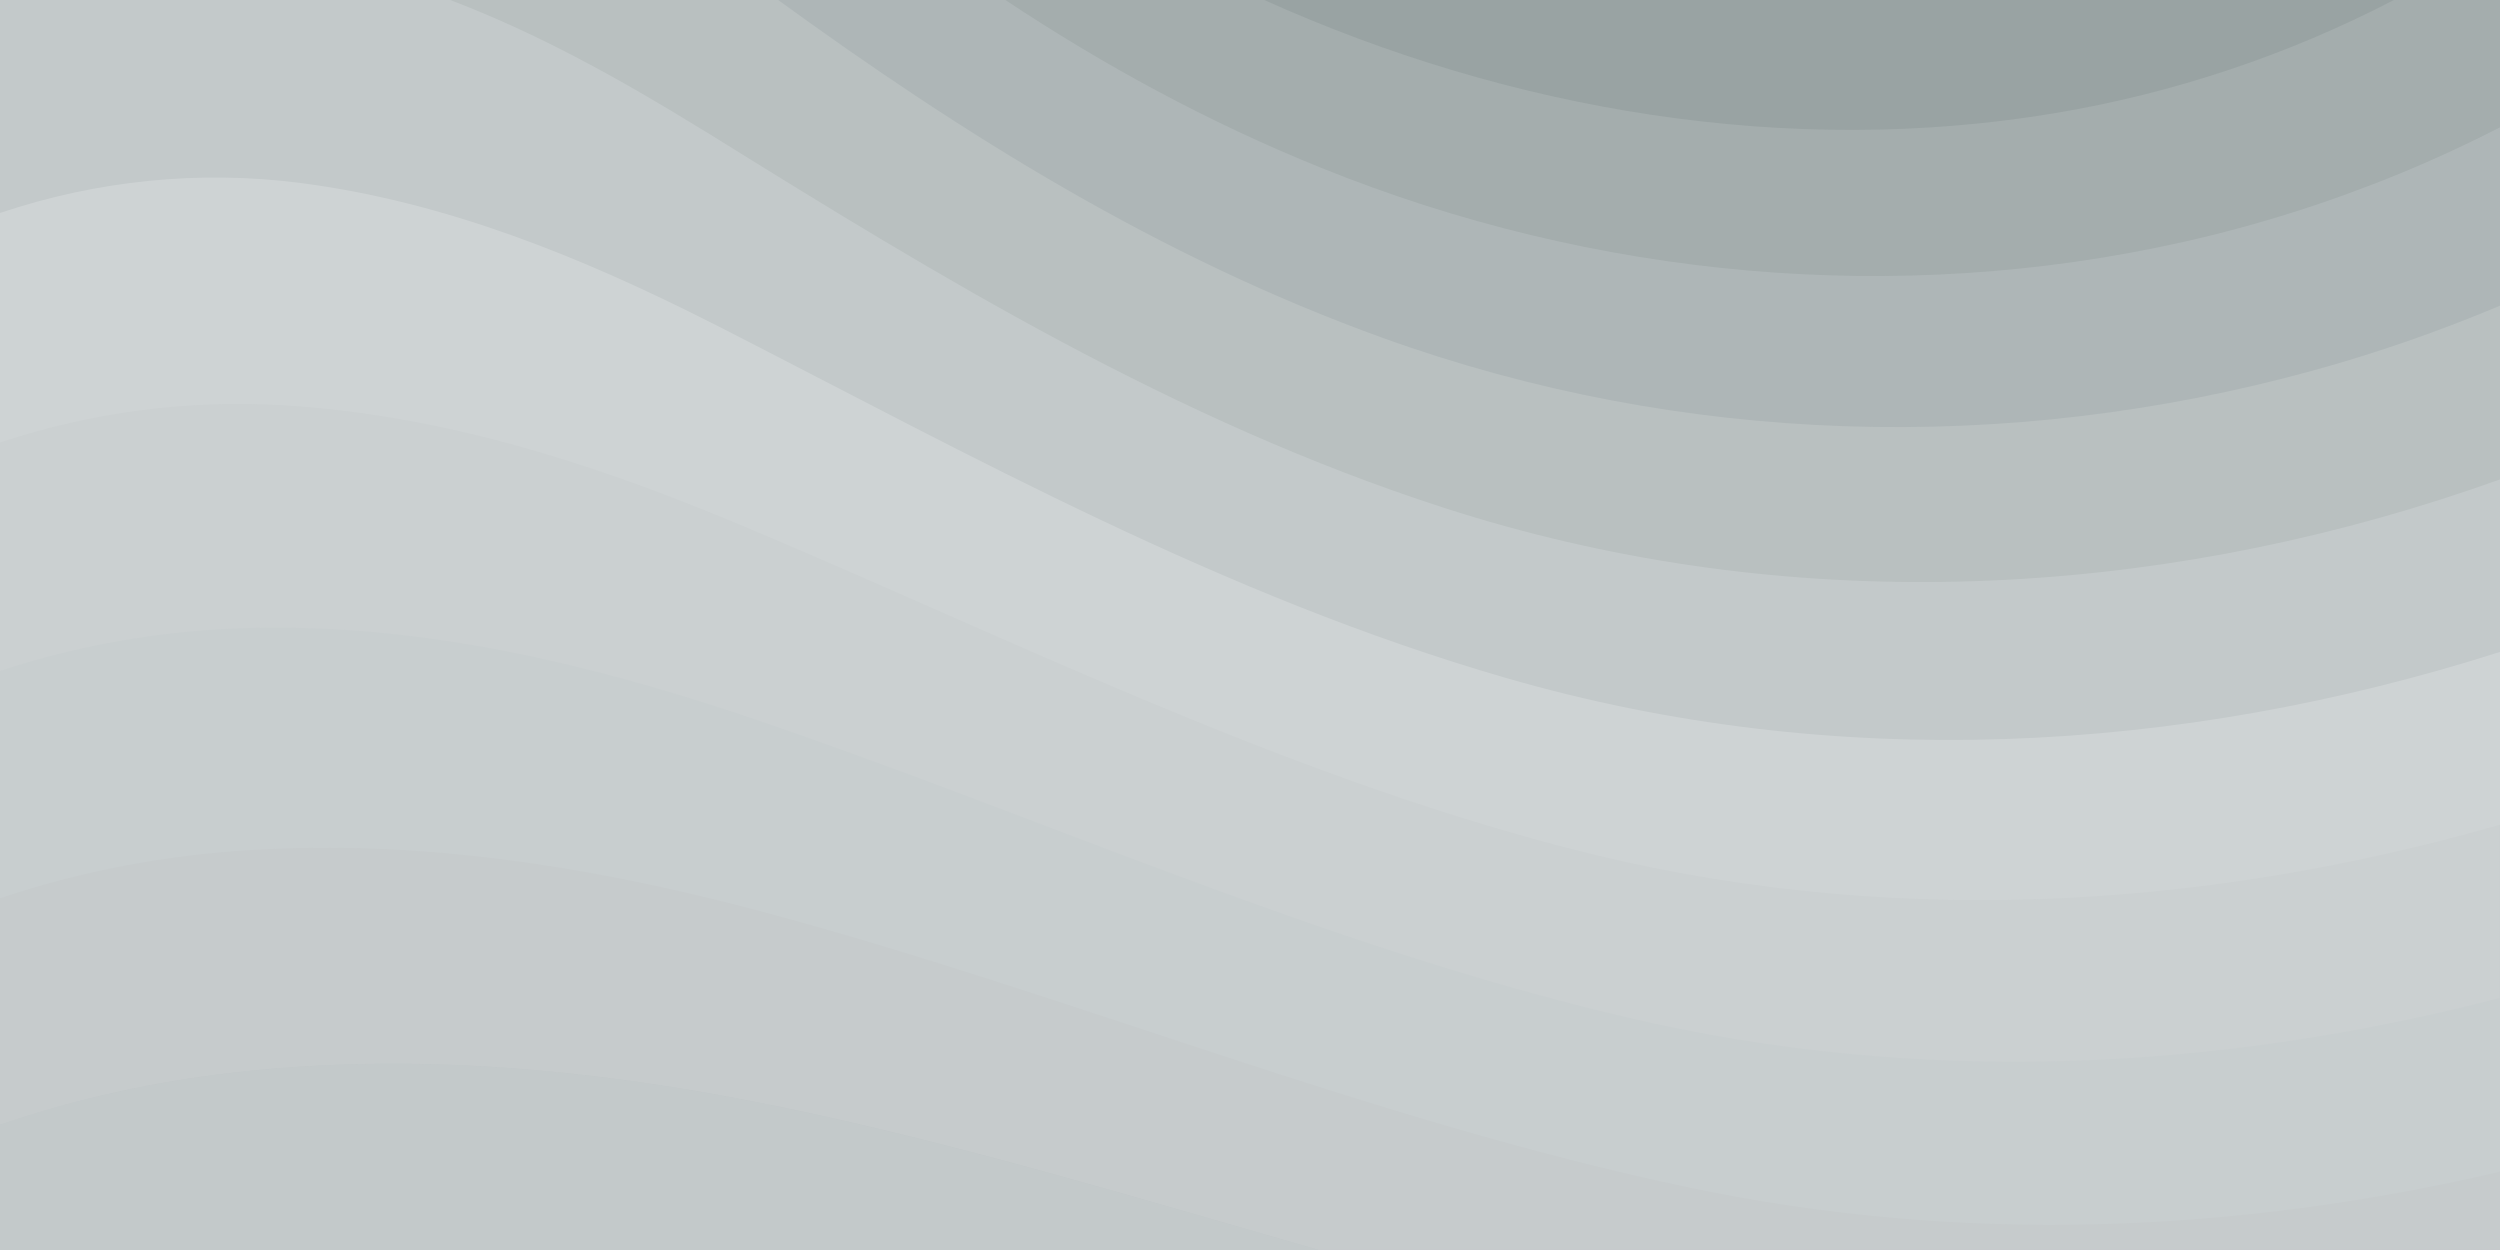
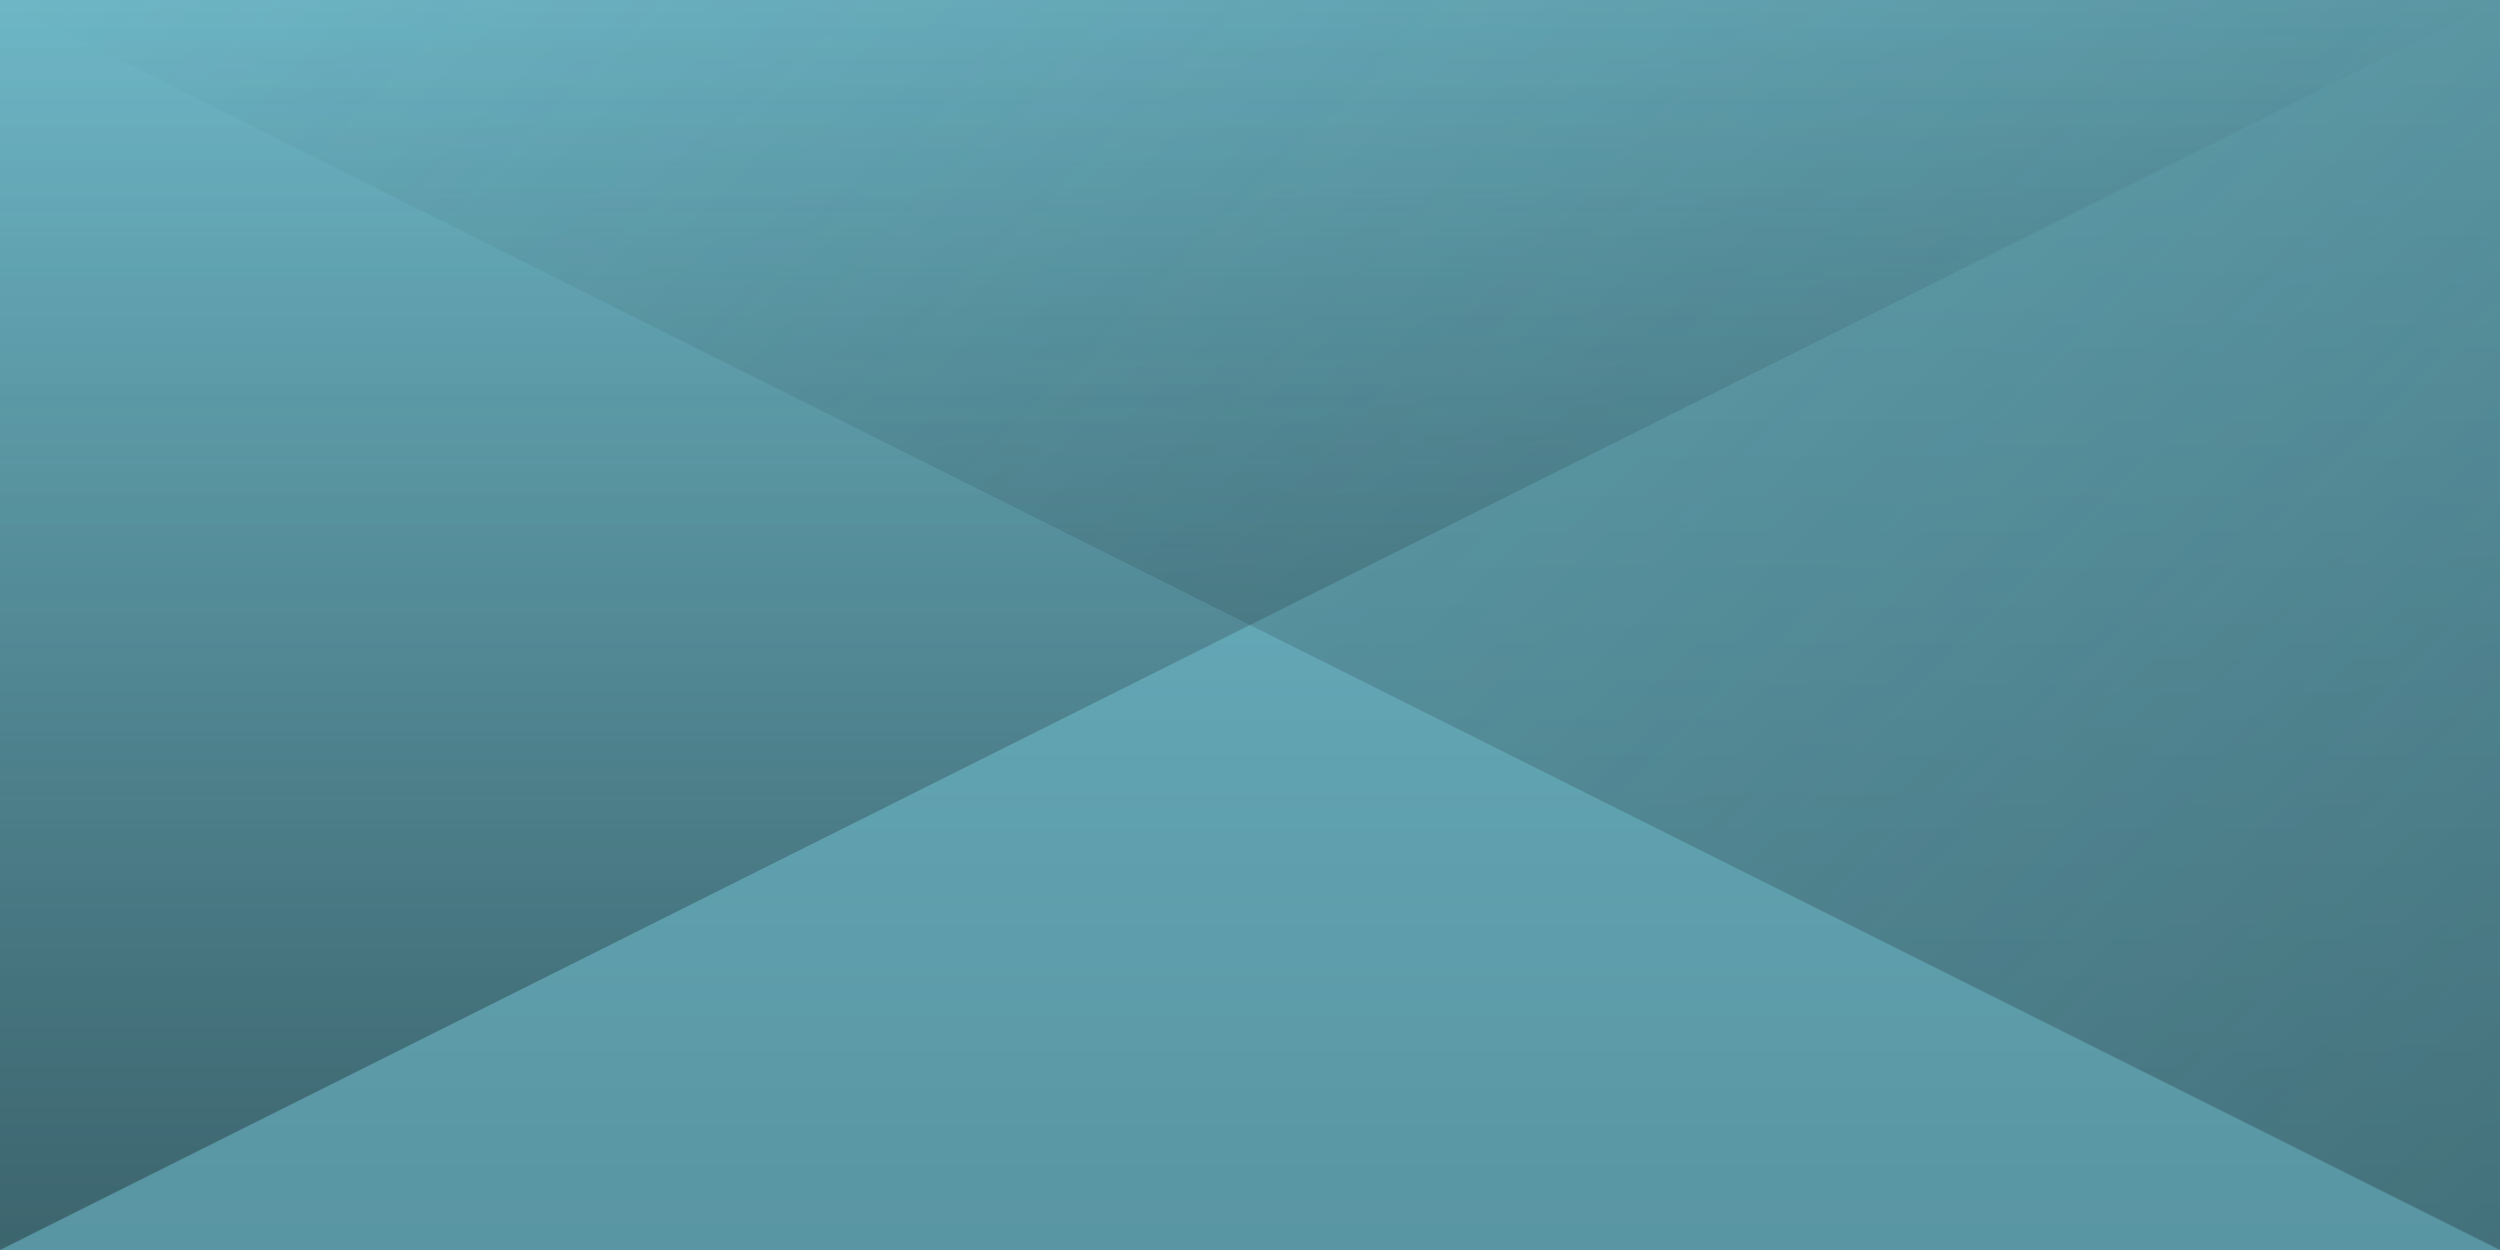
- <svg xmlns="http://www.w3.org/2000/svg" width="100%" height="100%" viewBox="0 0 1600 800">
-   <rect fill="#c0c6c7" width="1600" height="800" />
-   <g>
-     <path fill="#c3c9ca" d="M486 705.8c-109.3-21.8-223.4-32.2-335.3-19.4C99.5 692.1 49 703 0 719.8V800h843.8c-115.9-33.2-230.8-68.1-347.6-92.2C492.8 707.1 489.4 706.5 486 705.8z" />
-     <path fill="#c6cbcc" d="M1600 0H0v719.8c49-16.8 99.5-27.8 150.7-33.5c111.9-12.7 226-2.4 335.3 19.4c3.4 0.7 6.8 1.4 10.2 2c116.8 24 231.7 59 347.6 92.2H1600V0z" />
-     <path fill="#c8cecf" d="M478.4 581c3.2 0.8 6.4 1.7 9.5 2.5c196.2 52.5 388.7 133.5 593.5 176.6c174.2 36.6 349.5 29.2 518.6-10.2V0H0v574.9c52.3-17.6 106.5-27.7 161.1-30.9C268.4 537.4 375.7 554.2 478.4 581z" />
-     <path fill="#cbd0d1" d="M0 0v429.4c55.6-18.4 113.5-27.3 171.4-27.7c102.8-0.8 203.2 22.7 299.3 54.5c3 1 5.9 2 8.9 3c183.6 62 365.7 146.1 562.4 192.1c186.7 43.7 376.3 34.4 557.9-12.6V0H0z" />
-     <path fill="#ced3d4" d="M181.8 259.4c98.2 6 191.9 35.2 281.3 72.1c2.8 1.1 5.5 2.3 8.3 3.4c171 71.6 342.7 158.5 531.3 207.7c198.8 51.8 403.4 40.8 597.3-14.8V0H0v283.2C59 263.6 120.6 255.7 181.8 259.4z" />
-     <path fill="#c3c9ca" d="M1600 0H0v136.3c62.3-20.9 127.7-27.5 192.2-19.2c93.6 12.1 180.5 47.7 263.3 89.6c2.6 1.3 5.1 2.6 7.7 3.9c158.4 81.1 319.7 170.9 500.3 223.2c210.5 61 430.8 49 636.6-16.6V0z" />
-     <path fill="#b9c0c0" d="M454.9 86.3C600.7 177 751.6 269.3 924.1 325c208.6 67.4 431.3 60.8 637.9-5.3c12.8-4.1 25.4-8.4 38.1-12.9V0H288.1c56 21.3 108.7 50.6 159.7 82C450.2 83.4 452.5 84.9 454.9 86.3z" />
-     <path fill="#aeb6b7" d="M1600 0H498c118.1 85.8 243.5 164.5 386.8 216.2c191.8 69.2 400 74.7 595 21.1c40.8-11.2 81.1-25.2 120.3-41.7V0z" />
-     <path fill="#a4adad" d="M1397.5 154.8c47.2-10.6 93.6-25.3 138.6-43.8c21.7-8.9 43-18.8 63.9-29.5V0H643.4c62.9 41.7 129.7 78.2 202.1 107.4C1020.4 178.1 1214.2 196.1 1397.5 154.8z" />
-     <path fill="#99a3a3" d="M1315.3 72.4c75.3-12.6 148.9-37.1 216.8-72.4h-723C966.8 71 1144.7 101 1315.3 72.4z" />
+ <svg xmlns="http://www.w3.org/2000/svg" width="100%" height="100%" viewBox="0 0 2 1">
+   <rect fill="#6eb7c7" width="2" height="1" />
+   <defs>
+     <linearGradient id="a" gradientUnits="userSpaceOnUse" x1="0" x2="0" y1="0" y2="1">
+       <stop offset="0" stop-color="#6eb7c7" />
+       <stop offset="1" stop-color="#5995a2" />
+     </linearGradient>
+     <linearGradient id="b" gradientUnits="userSpaceOnUse" x1="0" y1="0" x2="0" y2="1">
+       <stop offset="0" stop-color="#1f3439" stop-opacity="0" />
+       <stop offset="1" stop-color="#1f3439" stop-opacity="1" />
+     </linearGradient>
+     <linearGradient id="c" gradientUnits="userSpaceOnUse" x1="0" y1="0" x2="2" y2="2">
+       <stop offset="0" stop-color="#1f3439" stop-opacity="0" />
+       <stop offset="1" stop-color="#1f3439" stop-opacity="1" />
+     </linearGradient>
+   </defs>
+   <rect x="0" y="0" fill="url(#a)" width="2" height="1" />
+   <g fill-opacity="0.5">
+     <polygon fill="url(#b)" points="0 1 0 0 2 0" />
+     <polygon fill="url(#c)" points="2 1 2 0 0 0" />
  </g>
</svg>
